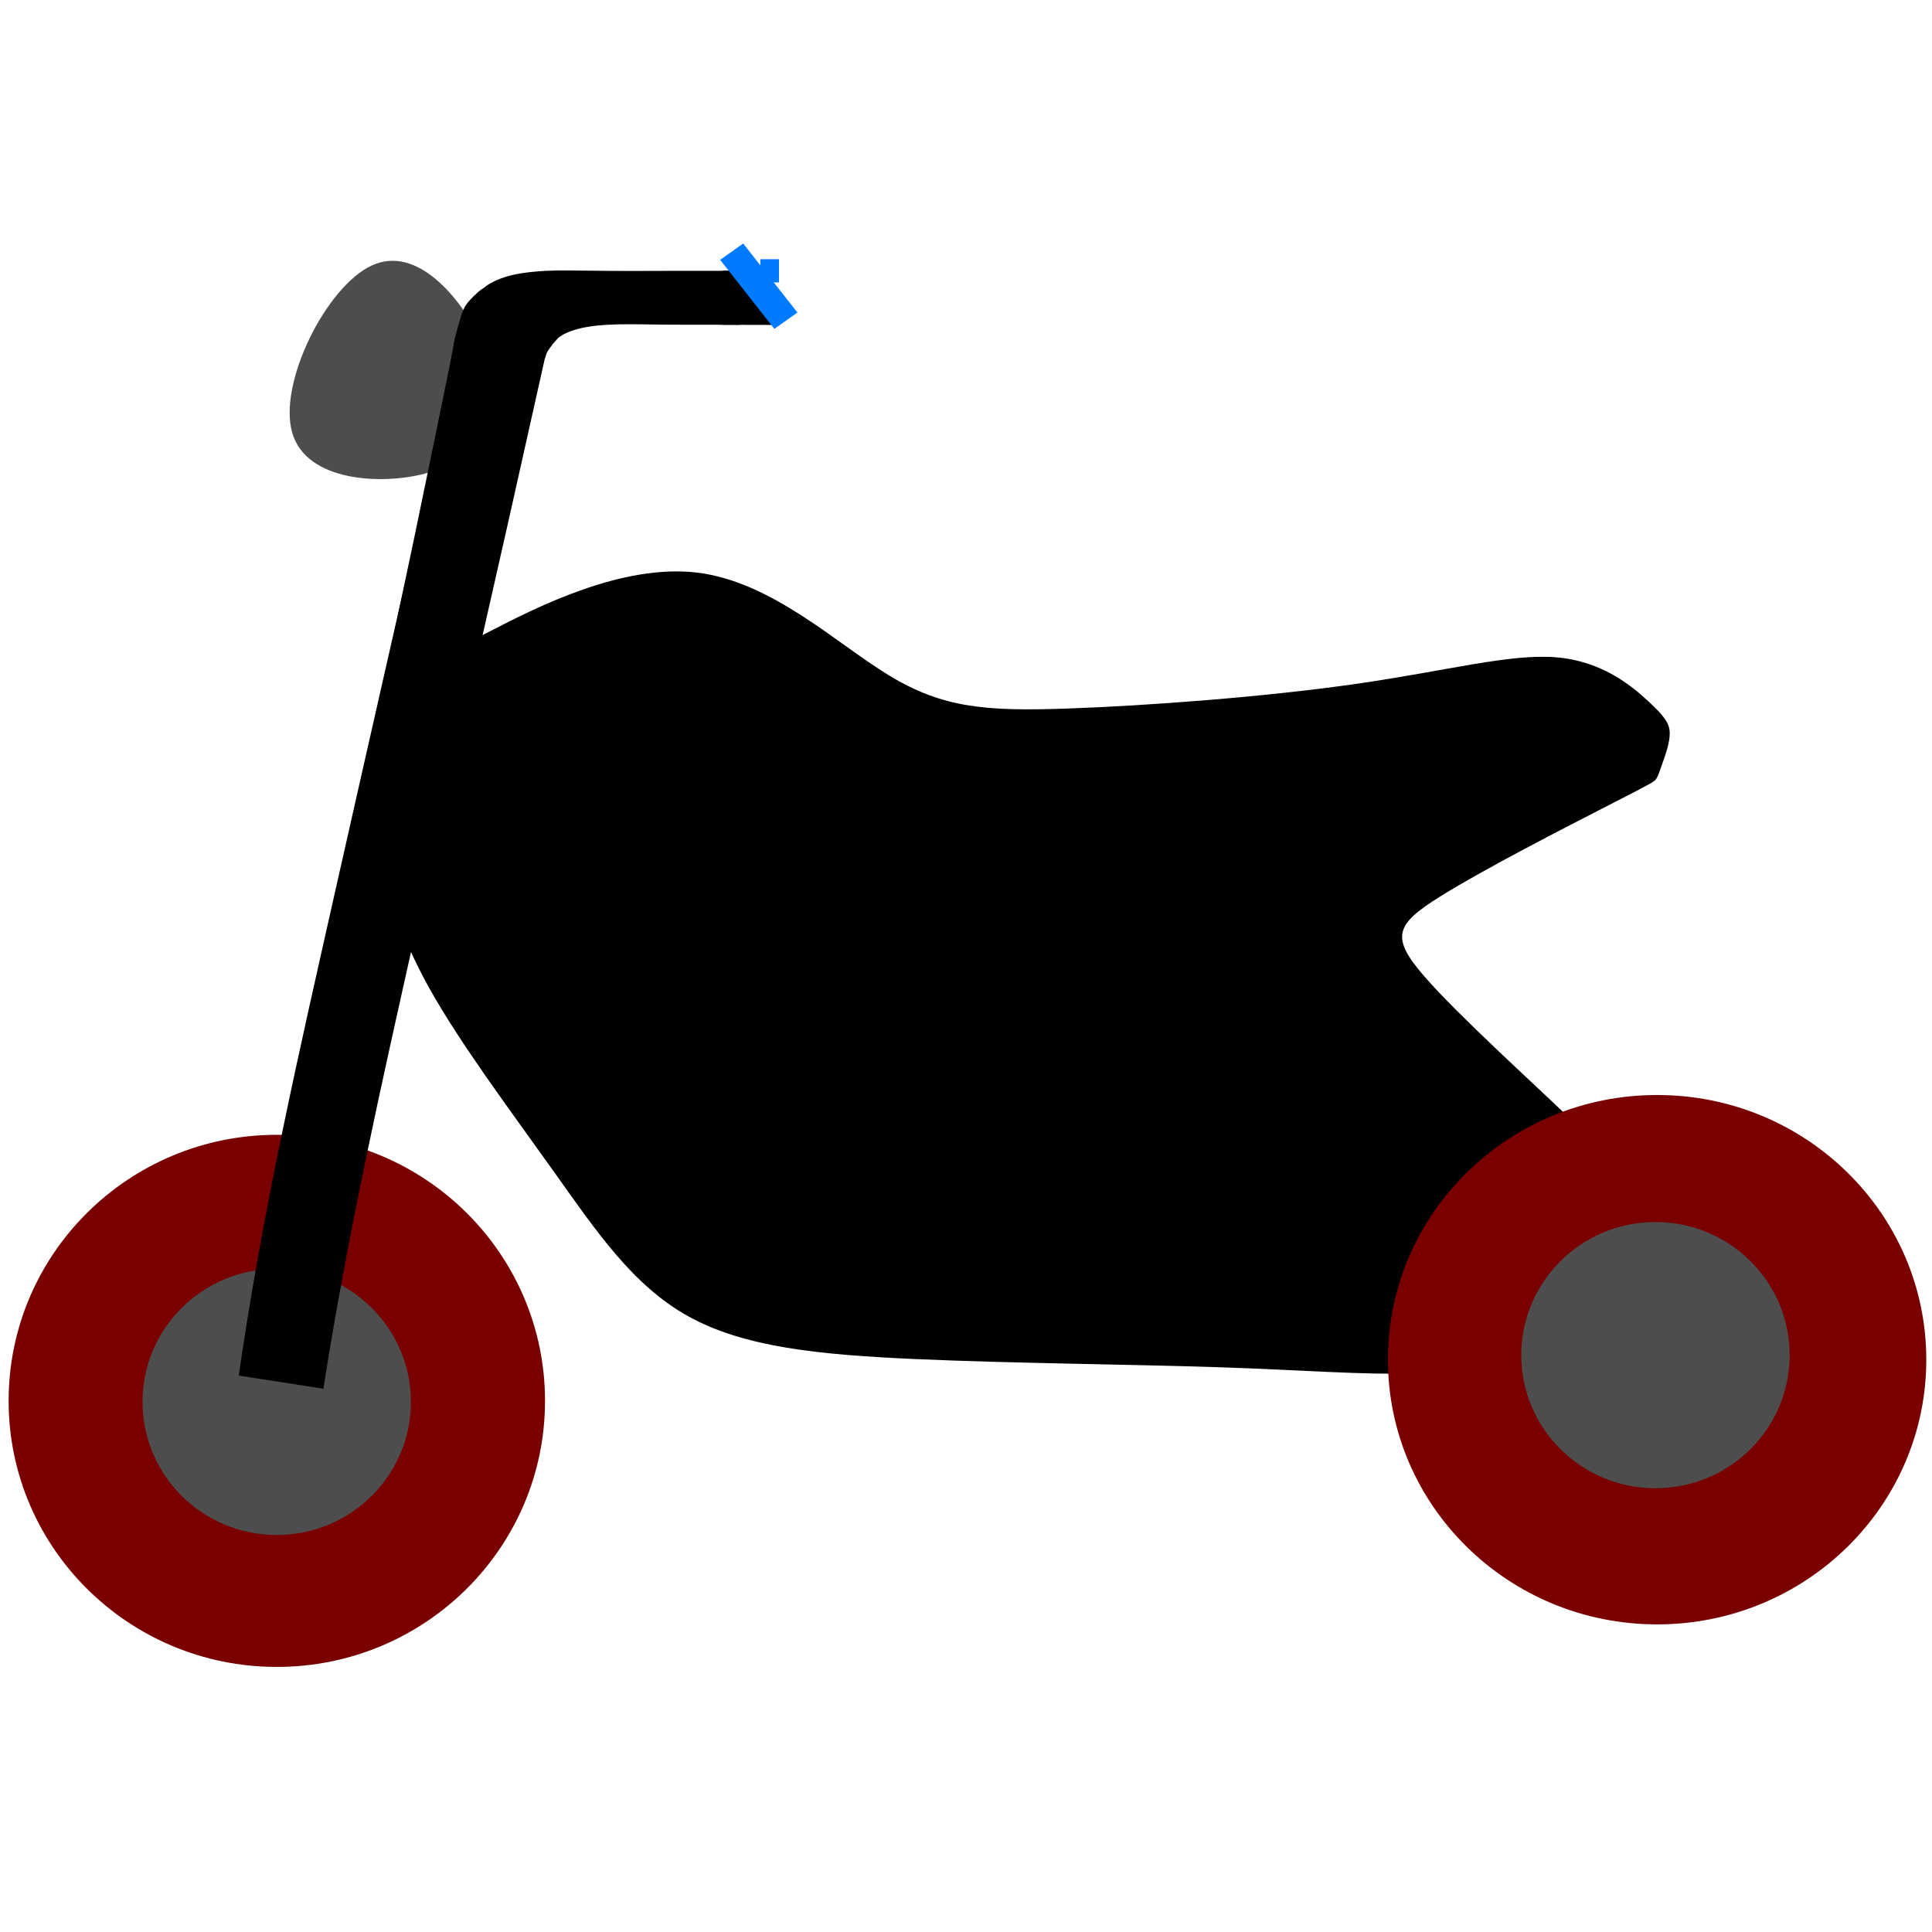
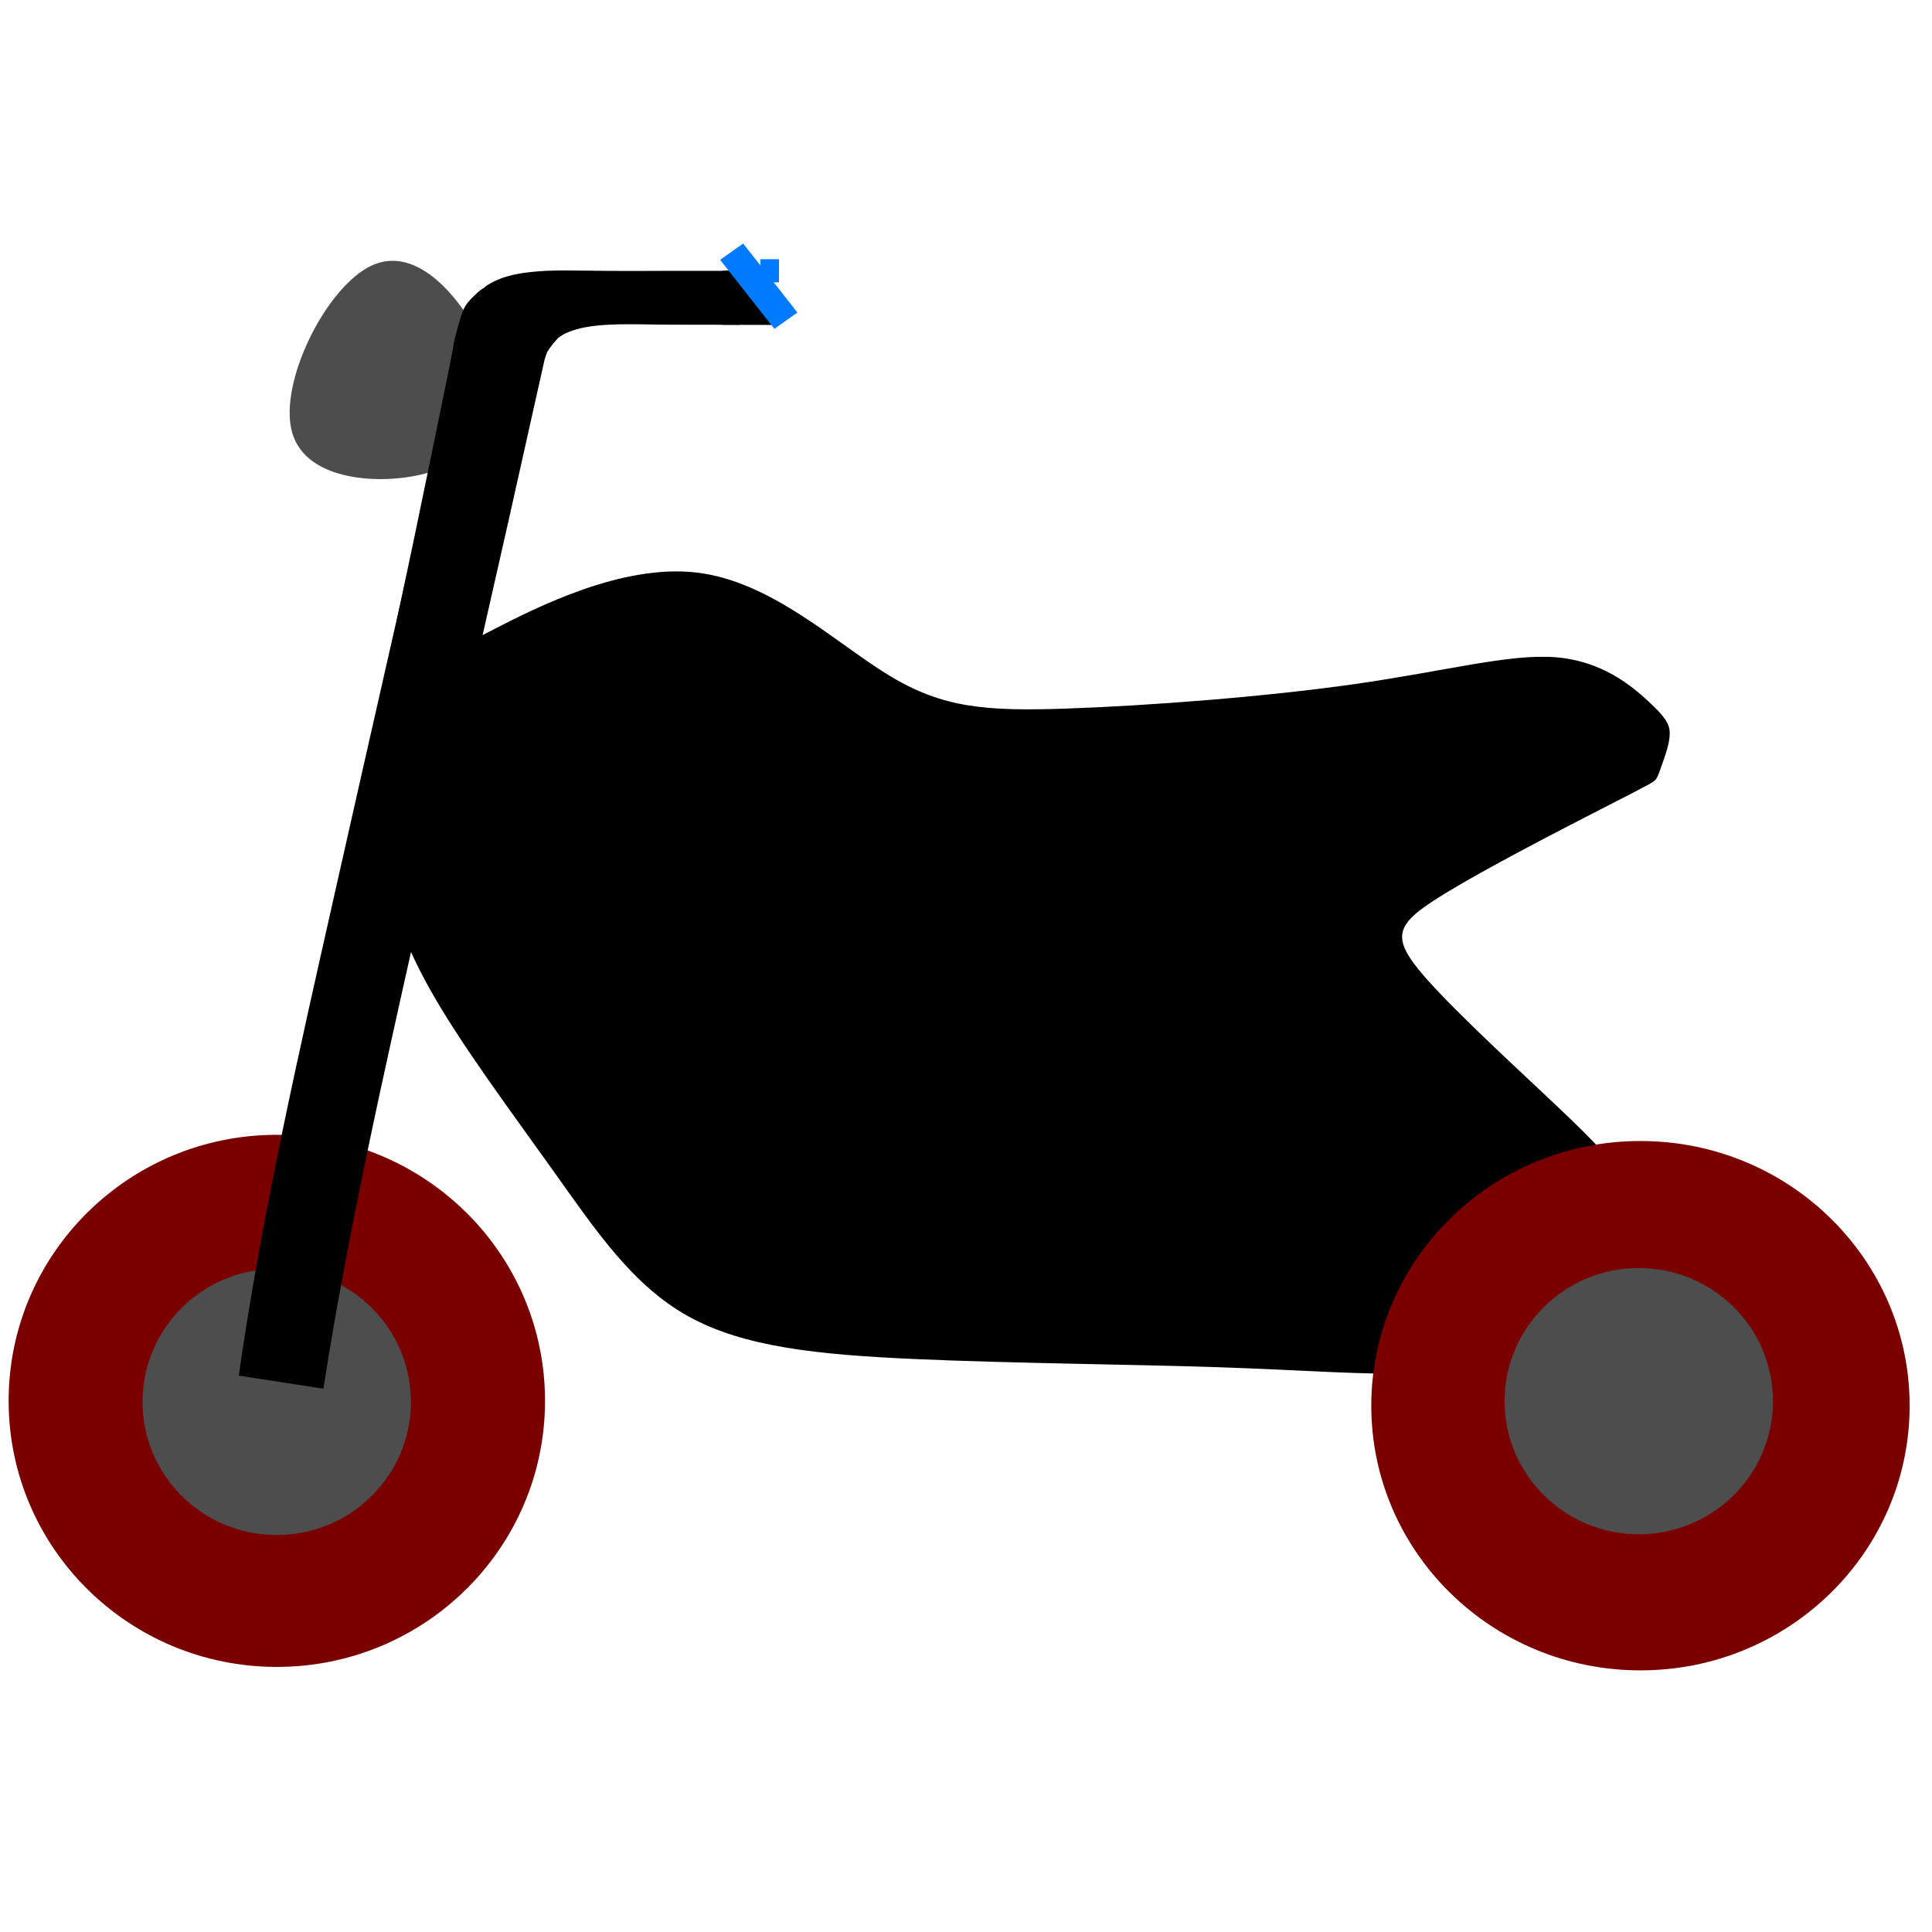
<svg xmlns="http://www.w3.org/2000/svg" width="120" height="120" viewBox="0 0 120 120" version="1.1" id="svg5">
  <defs id="defs2">
    </defs>
  <g id="layer1">
    <path style="fill:#000000;fill-opacity:1;stroke-width:2.764" d="m 30.638,39.104 c 2.663,-1.364 7.987,-4.091 12.639,-3.541 4.651,0.55 8.627,4.374 11.948,6.391 3.32,2.017 5.985,2.229 11.011,2.057 5.026,-0.173 12.413,-0.73 18.041,-1.541 5.628,-0.811 9.499,-1.874 12.35,-1.646 2.851,0.228 4.682,1.743 5.738,2.719 1.056,0.976 1.339,1.413 1.345,2 0.006,0.588 -0.262,1.328 -0.444,1.844 -0.182,0.516 -0.277,0.807 -0.394,0.989 -0.118,0.182 -0.259,0.256 -2.914,1.617 -2.655,1.361 -7.822,4.006 -10.559,5.723 -2.738,1.717 -3.042,2.501 -0.919,4.942 2.123,2.441 6.67,6.537 9.108,8.887 2.438,2.35 2.768,2.952 3.201,3.922 0.434,0.97 0.972,2.307 1.167,3.83 0.196,1.523 0.051,3.23 -0.144,4.11 -0.195,0.88 -0.442,0.933 -0.838,1.271 -0.396,0.338 -0.94,0.958 -3.142,1.509 -2.203,0.551 -6.068,1.032 -9.7,1.123 -3.632,0.091 -7.03,-0.209 -12.435,-0.389 -5.405,-0.18 -12.816,-0.24 -18.842,-0.507 -6.026,-0.267 -10.668,-0.741 -14.119,-2.664 -3.451,-1.922 -5.711,-5.295 -8.384,-9.046 -2.673,-3.751 -5.758,-7.879 -7.664,-11.286 -1.906,-3.407 -2.631,-6.092 -2.831,-7.917 -0.2,-1.825 0.128,-2.788 0.456,-3.75 0.106,-1.137 0.211,-2.271 0.253,-3.536 0.042,-1.265 0.02,-2.658 0.578,-3.639 0.558,-0.98 1.696,-1.544 2.265,-1.826 0.568,-0.282 0.568,-0.282 3.231,-1.645 z" id="path3255" />
-     <ellipse style="fill:#7a0000;fill-opacity:1;stroke-width:1.803" id="path479-6" cx="102.926" cy="84.453" rx="16.719" ry="16.44" />
+     <ellipse style="fill:#7a0000;fill-opacity:1;stroke-width:1.803" id="path479-6" cx="101.892" cy="87.31" rx="16.719" ry="16.44" />
    <ellipse style="fill:#7a0000;fill-opacity:1;stroke-width:1.804" id="path479-6-3" cx="17.194" cy="87.01" rx="16.658" ry="16.525" />
    <ellipse style="fill:#4d4d4d;fill-opacity:1;stroke-width:0.903" id="path479-6-3-7" cx="17.187" cy="87.074" rx="8.335" ry="8.268" />
-     <ellipse style="fill:#4d4d4d;fill-opacity:1;stroke-width:0.903" id="path479-6-3-7-3" cx="102.823" cy="84.17" rx="8.335" ry="8.268" />
+     <ellipse style="fill:#4d4d4d;fill-opacity:1;stroke-width:0.903" id="path479-6-3-7-3" cx="101.788" cy="87.027" rx="8.335" ry="8.268" />
    <path style="fill:#4d4d4d;stroke-width:3.041" d="m 23.092,16.49 c 2.828,-1.305 5.491,2.065 6.641,4.354 1.15,2.29 0.79,3.5 0.325,4.897 -0.466,1.397 -1.038,2.98 -3.682,3.679 -2.644,0.7 -7.365,0.518 -8.232,-2.563 -0.868,-3.081 2.121,-9.063 4.949,-10.368 z" id="path1085" />
    <path id="path484" style="fill:#000000;stroke-width:3.249" d="m 29.215,18.988 c -0.002,0.003 -0.003,0.007 -0.006,0.011 -0.011,0.017 -0.022,0.036 -0.029,0.054 -0.009,0.022 -0.022,0.04 -0.035,0.059 -0.017,0.068 -0.037,0.133 -0.058,0.2 -0.053,0.169 -0.115,0.339 -0.168,0.508 -0.041,0.132 -0.08,0.265 -0.11,0.4 -0.02,0.088 -0.025,0.128 -0.041,0.216 -0.031,0.174 -0.062,0.349 -0.087,0.524 -0.009,0.053 -0.015,0.109 -0.023,0.162 -0.002,0.009 -0.007,0.053 -0.012,0.065 -0.003,0.01 -0.007,0.018 -0.012,0.027 -0.041,0.083 -0.083,-0.06 -0.104,-0.086 -0.611,2.75 -1.218,5.5 -1.829,8.251 -1.916,8.506 -3.863,17.004 -5.776,25.511 -2.311,10.277 -4.695,20.578 -6.171,31.087 l 4.986,3.048 c 0.131,-1.029 0.234,-2.063 0.395,-3.085 1.483,-9.403 3.571,-18.659 5.637,-27.894 1.903,-8.509 3.85,-17.002 5.77,-25.505 l 2.351,-10.51 z m -0.284,0.378 -0.006,0.006 c -0.002,0.011 -0.003,0.022 -0.006,0.032 0.003,-0.012 0.008,-0.026 0.012,-0.038 z" />
    <path id="path960" style="fill:#000000;stroke-width:2.995" d="m 35.212,16.797 c -0.436,-1.51e-4 -0.872,0.006 -1.307,0.024 -1.255,0.078 -2.552,0.203 -3.643,0.895 -0.174,0.14 -0.358,0.269 -0.52,0.424 -0.3,0.288 -0.558,0.615 -0.794,0.96 -0.002,0.005 -2.9e-4,0.007 -0.006,0.012 -0.012,0.017 -0.022,0.036 -0.034,0.053 -0.007,0.012 -0.016,0.024 -0.023,0.035 -0.006,0.009 -0.012,0.02 -0.017,0.03 -0.005,0.01 -0.007,0.019 -0.012,0.03 -0.009,0.024 -0.022,0.044 -0.034,0.065 -0.016,0.074 -0.036,0.144 -0.057,0.218 -0.052,0.184 -0.113,0.369 -0.166,0.554 -0.04,0.144 -0.079,0.289 -0.108,0.436 -0.019,0.096 -0.025,0.139 -0.04,0.236 -0.029,0.18 -0.056,0.361 -0.08,0.542 l 4.299,2.485 c 0.593,-0.901 1.047,-1.982 1.867,-2.709 0.142,-0.126 0.313,-0.215 0.468,-0.324 1.066,-0.526 2.287,-0.583 3.454,-0.618 0.867,-0.014 1.731,0.004 2.598,0.018 0.936,0.009 1.873,0.005 2.809,0.006 0.697,0.001 1.393,0.005 2.09,0.006 -0.077,-0.361 -0.157,-0.723 -0.234,-1.084 -0.068,-0.321 -0.169,-0.794 -0.234,-1.119 -0.071,-0.356 -0.139,-0.711 -0.183,-1.072 -0.003,-0.025 -0.005,-0.051 -0.006,-0.077 -0.594,1.31e-4 -1.188,1.72e-4 -1.781,0 -0.667,2.86e-4 -1.332,7.03e-4 -1.998,0 -0.731,4.36e-4 -1.462,0.006 -2.192,0.006 -0.936,-9.8e-4 -1.873,-1.26e-4 -2.809,-0.018 -0.436,-0.005 -0.872,-0.012 -1.307,-0.012 z m -6.84,3.663 c -0.001,0.014 -0.005,0.028 -0.006,0.041 0.003,-0.014 0.008,-0.028 0.012,-0.041 z" />
    <path style="fill:#000000;fill-opacity:1;stroke-width:3.736" d="m 28.182,21.388 c 0.012,-0.058 0.038,-0.176 0.059,-0.278 0.021,-0.102 0.038,-0.187 0.056,-0.264 0.018,-0.076 0.037,-0.143 0.057,-0.215 0.019,-0.072 0.038,-0.15 0.063,-0.241 0.025,-0.091 0.055,-0.194 0.096,-0.34 0.041,-0.146 0.093,-0.333 0.155,-0.516 0.062,-0.183 0.136,-0.36 0.229,-0.516 0.093,-0.156 0.205,-0.289 0.327,-0.42 0.122,-0.13 0.255,-0.257 0.405,-0.395 0.151,-0.138 0.319,-0.286 0.554,-0.354 0.235,-0.069 0.533,-0.059 0.568,0.426 0.035,0.485 -0.189,1.443 -0.66,2.049 -0.472,0.606 -1.196,0.864 -1.559,0.993 -0.363,0.129 -0.363,0.129 -0.351,0.071 z" id="path2370" />
    <path style="fill:#000000;fill-opacity:1;stroke-width:4.263" d="m 33.863,22.218 c 0.023,-0.074 0.071,-0.223 0.108,-0.313 0.037,-0.09 0.063,-0.119 0.088,-0.155 0.025,-0.035 0.05,-0.077 0.085,-0.125 0.035,-0.048 0.079,-0.103 0.111,-0.147 0.032,-0.044 0.053,-0.079 0.094,-0.13 0.041,-0.05 0.1,-0.114 0.171,-0.19 0.07,-0.076 0.152,-0.163 0.225,-0.284 0.073,-0.121 0.139,-0.278 -0.088,-0.416 -0.227,-0.138 -0.754,-0.258 -1.179,-0.163 -0.425,0.095 -0.743,0.407 -0.663,0.779 0.08,0.371 0.555,0.797 0.79,1.008 0.235,0.211 0.235,0.211 0.258,0.137 z" id="path2378" />
    <path style="fill:none;fill-rule:evenodd;stroke:#000000;stroke-width:3.056px;stroke-linecap:butt;stroke-linejoin:miter;stroke-opacity:1" d="m 46.399,20.178 0.008,-3.362" id="path2507" />
    <rect style="fill:#007bff;fill-opacity:1;stroke-width:2.916" id="rect2785" width="5.452" height="1.754" x="39.082" y="-26.977" transform="matrix(0.6179791,0.7861945,-0.8158098,0.5783203,0,0)" />
    <rect style="fill:#007bff;fill-opacity:1;stroke-width:2.764" id="rect2964" width="1.157" height="1.441" x="47.227" y="16.1" />
    <rect style="fill:#4d4d4d;fill-opacity:1;stroke-width:3.843" id="rect3021" width="9.822" height="3.25" x="22.547" y="82.224" transform="matrix(0.9882582,0.1527931,-0.1178781,0.9930281,0,0)" />
    <path style="fill:#000000;stroke-width:2.764" d="m 28.248,21.014 c -0.015,0.079 -0.044,0.234 -0.073,0.393 -0.029,0.158 -0.058,0.32 -0.087,0.485 -0.029,0.164 -0.057,0.332 -0.09,0.513 -0.033,0.182 -0.069,0.378 -0.104,0.566 -0.035,0.187 -0.068,0.366 -0.106,0.567 -0.038,0.202 -0.082,0.427 -0.13,0.699 -0.049,0.271 -0.103,0.588 -0.149,0.851 -0.046,0.263 -0.083,0.473 -0.129,0.739 -0.045,0.266 -0.099,0.588 -0.176,1.018 -0.078,0.43 -0.18,0.968 -0.214,1.28 -0.034,0.312 -0.002,0.398 0.035,0.476 0.037,0.077 0.077,0.147 0.195,0.184 0.118,0.037 0.313,0.045 0.558,-0.009 0.245,-0.054 0.542,-0.17 0.856,-0.493 0.313,-0.323 0.645,-0.855 0.829,-1.539 0.184,-0.684 0.219,-1.522 0.128,-2.516 -0.091,-0.993 -0.307,-2.143 -0.548,-2.719 -0.241,-0.576 -0.508,-0.575 -0.644,-0.575 -0.135,4.38e-4 -0.135,4.65e-4 -0.15,0.079 z" id="path980" />
    <path style="fill:#000000;fill-opacity:1;stroke-width:2.764" d="m 27.803,23.338 c -0.47,2.296 -1.41,6.884 -2.06,9.995 -0.65,3.111 -1.011,4.743 -1.186,5.651 -0.175,0.908 -0.165,1.091 -0.094,1.322 0.07,0.231 0.2,0.511 0.564,0.765 0.364,0.254 0.962,0.485 1.562,-0.383 0.6,-0.868 1.208,-2.835 1.625,-5.148 0.418,-2.313 0.645,-4.972 0.816,-7.314 0.171,-2.342 0.284,-4.368 0.15,-5.513 -0.134,-1.144 -0.519,-1.406 -0.713,-1.538 -0.194,-0.132 -0.194,-0.132 -0.664,2.163 z" id="path1102" />
  </g>
</svg>
